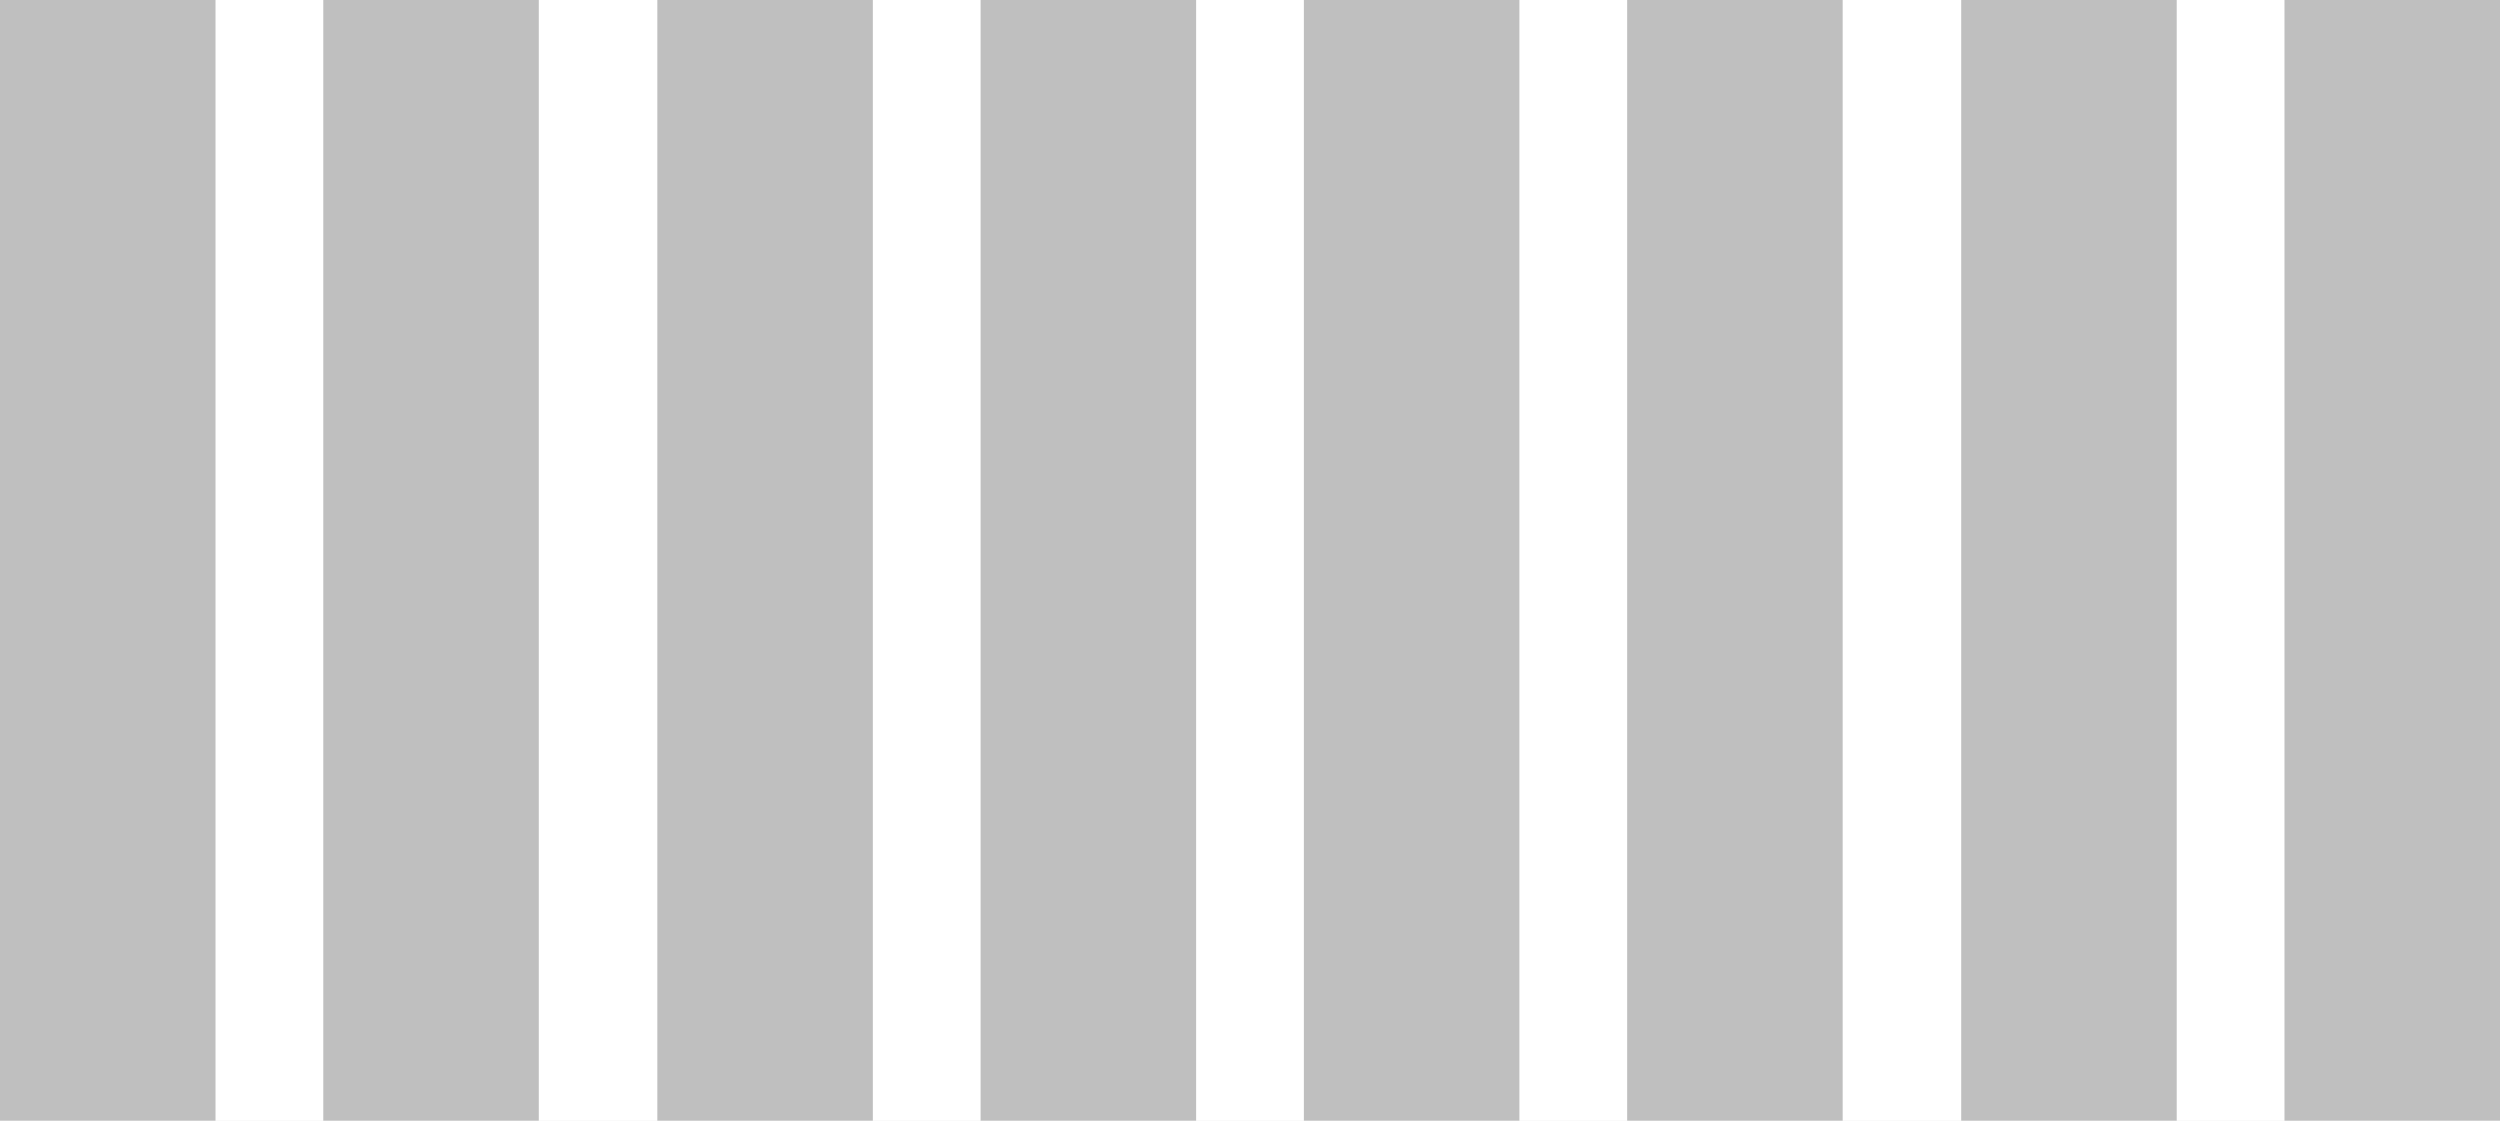
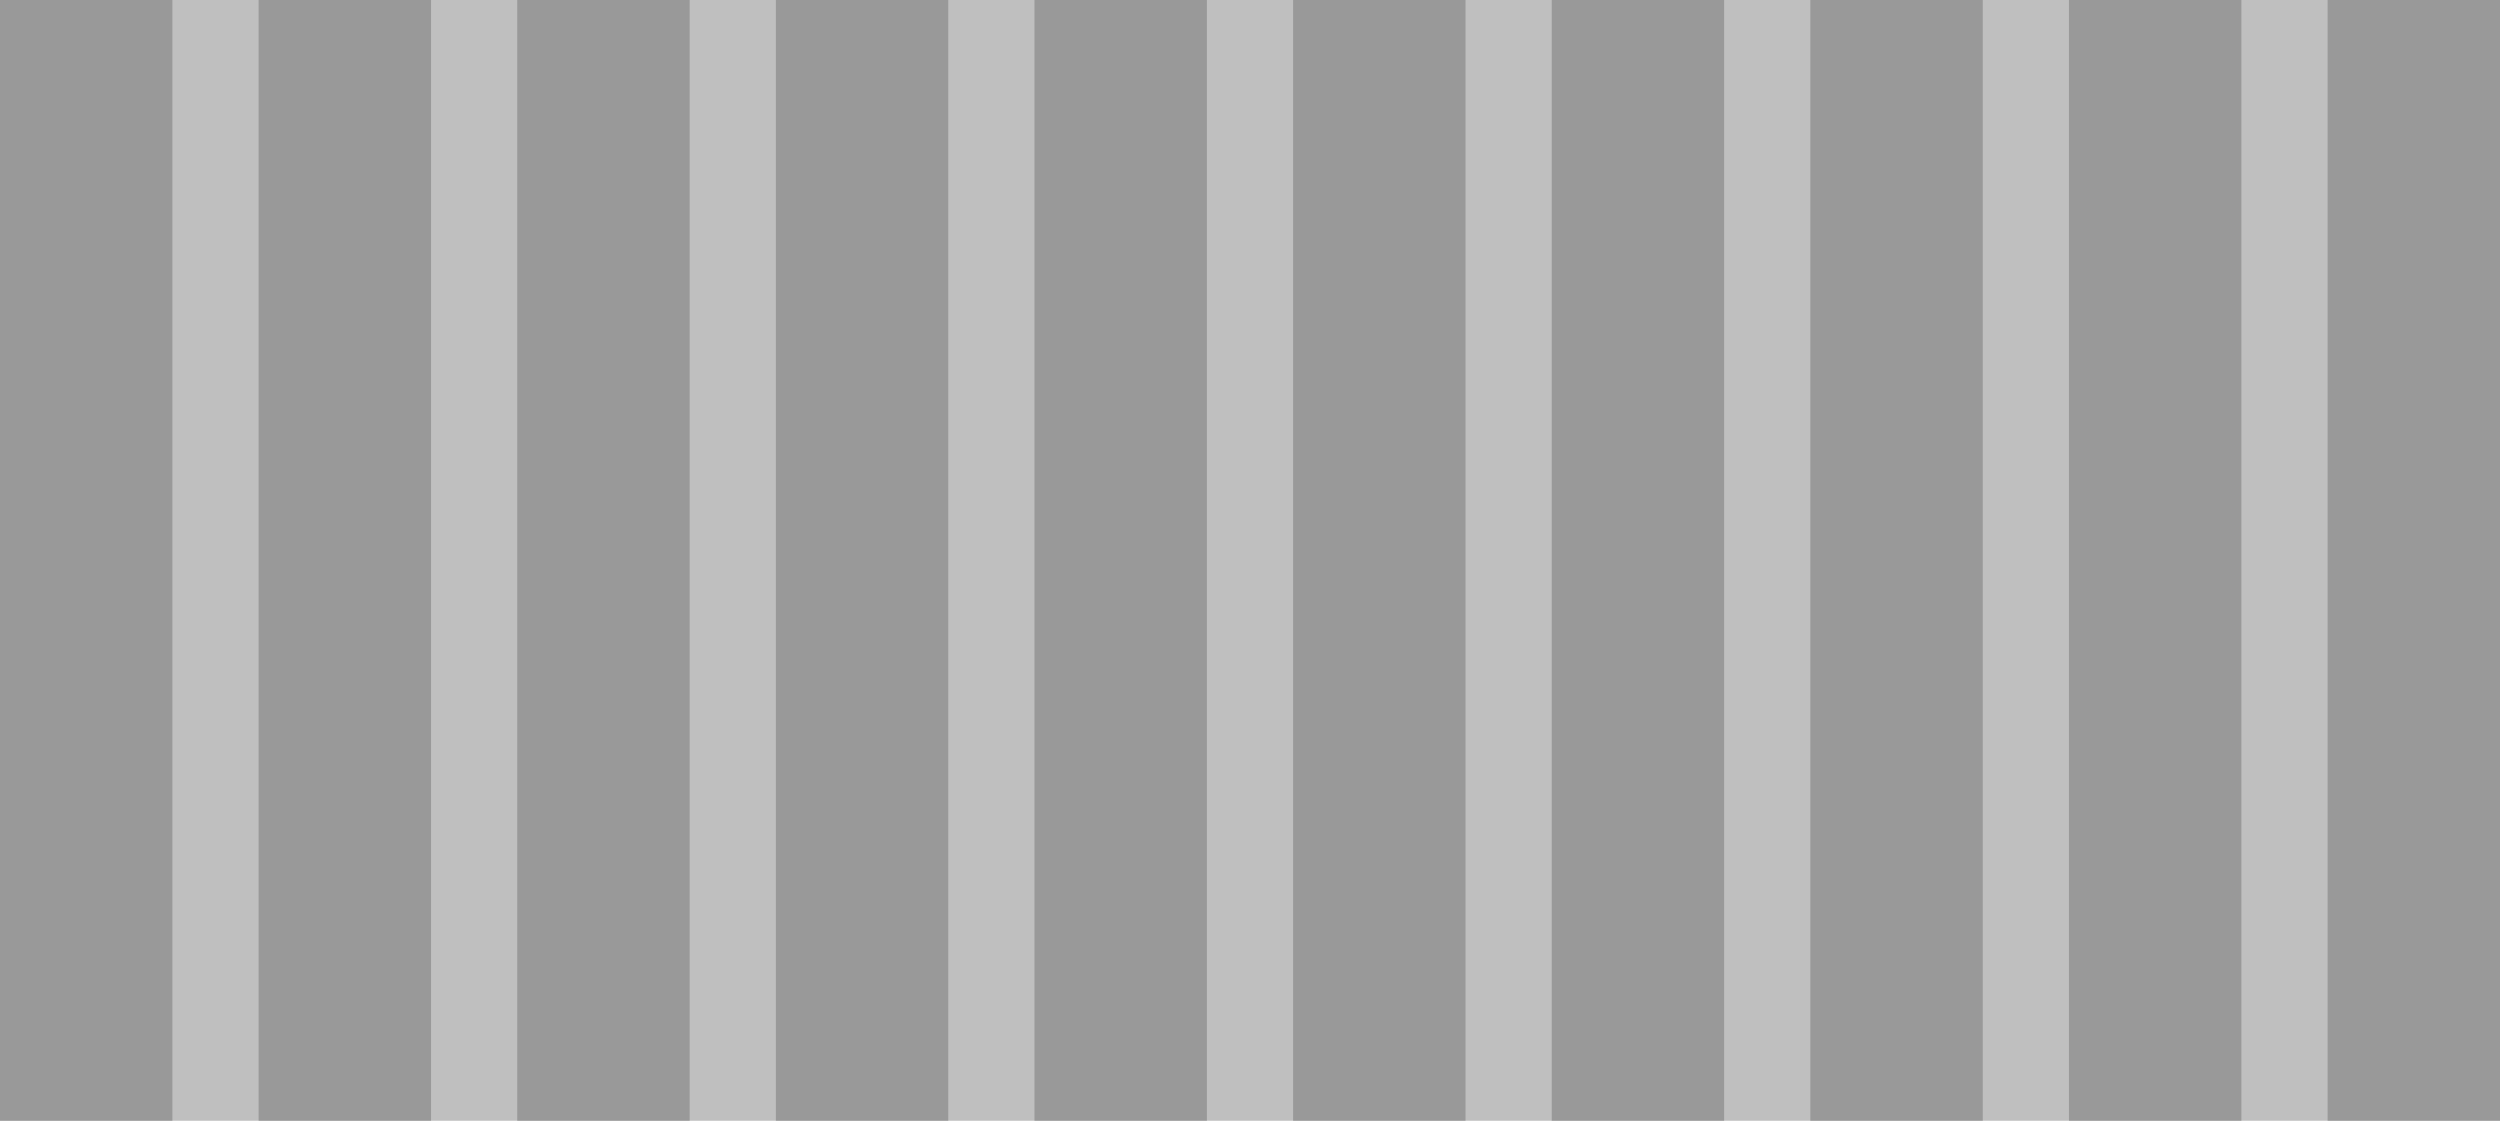
<svg xmlns="http://www.w3.org/2000/svg" width="232px" height="104px" viewBox="0 0 232 104" version="1.1">
-   <g id="Illustrationer" stroke="none" stroke-width="1" fill="none" fill-rule="evenodd">
-     <g id="Overview_illustrationer_Ver02" transform="translate(-836, -184)" fill-rule="nonzero">
-       <g id="Grid" transform="translate(836, 184)">
-         <polygon id="Rectangle-3" fill="#FFFFFF" points="0 0 232 0 232 104 0 104" />
-         <polygon id="Rectangle-3" fill="#BFBFBF" points="0 0 20 0 20 104 0 104" />
-         <polygon id="Rectangle-3" fill="#BFBFBF" points="30 0 50 0 50 104 30 104" />
-         <polygon id="Rectangle-3" fill="#BFBFBF" points="61 0 81 0 81 104 61 104" />
-         <polygon id="Rectangle-3" fill="#BFBFBF" points="91 0 111 0 111 104 91 104" />
-         <polygon id="Rectangle-3" fill="#BFBFBF" points="121 0 141 0 141 104 121 104" />
-         <polygon id="Rectangle-3" fill="#BFBFBF" points="151 0 171 0 171 104 151 104" />
-         <polygon id="Rectangle-3" fill="#BFBFBF" points="182 0 202 0 202 104 182 104" />
-         <polygon id="Rectangle-3" fill="#BFBFBF" points="212 0 232 0 232 104 212 104" />
+   <defs />
+   <g id="Page-1" stroke="none" stroke-width="1" fill="none" fill-rule="evenodd">
+     <g id="Overview_illustrationer" transform="translate(-484, -184)" fill-rule="nonzero">
+       <g id="Grid" transform="translate(484, 184)">
+         <rect id="Rectangle-3" fill="#BFBFBF" x="0" y="0" width="232" height="104" />
+         <rect id="Rectangle-3" fill="#999999" x="0" y="0" width="16" height="104" />
+         <rect id="Rectangle-3" fill="#999999" x="24" y="0" width="16" height="104" />
+         <rect id="Rectangle-3" fill="#999999" x="48" y="0" width="16" height="104" />
+         <rect id="Rectangle-3" fill="#999999" x="72" y="0" width="16" height="104" />
+         <rect id="Rectangle-3" fill="#999999" x="96" y="0" width="16" height="104" />
+         <rect id="Rectangle-3" fill="#999999" x="120" y="0" width="16" height="104" />
+         <rect id="Rectangle-3" fill="#999999" x="144" y="0" width="16" height="104" />
+         <rect id="Rectangle-3" fill="#999999" x="168" y="0" width="16" height="104" />
+         <rect id="Rectangle-3" fill="#999999" x="192" y="0" width="16" height="104" />
+         <rect id="Rectangle-3" fill="#999999" x="216" y="0" width="16" height="104" />
      </g>
    </g>
  </g>
</svg>
